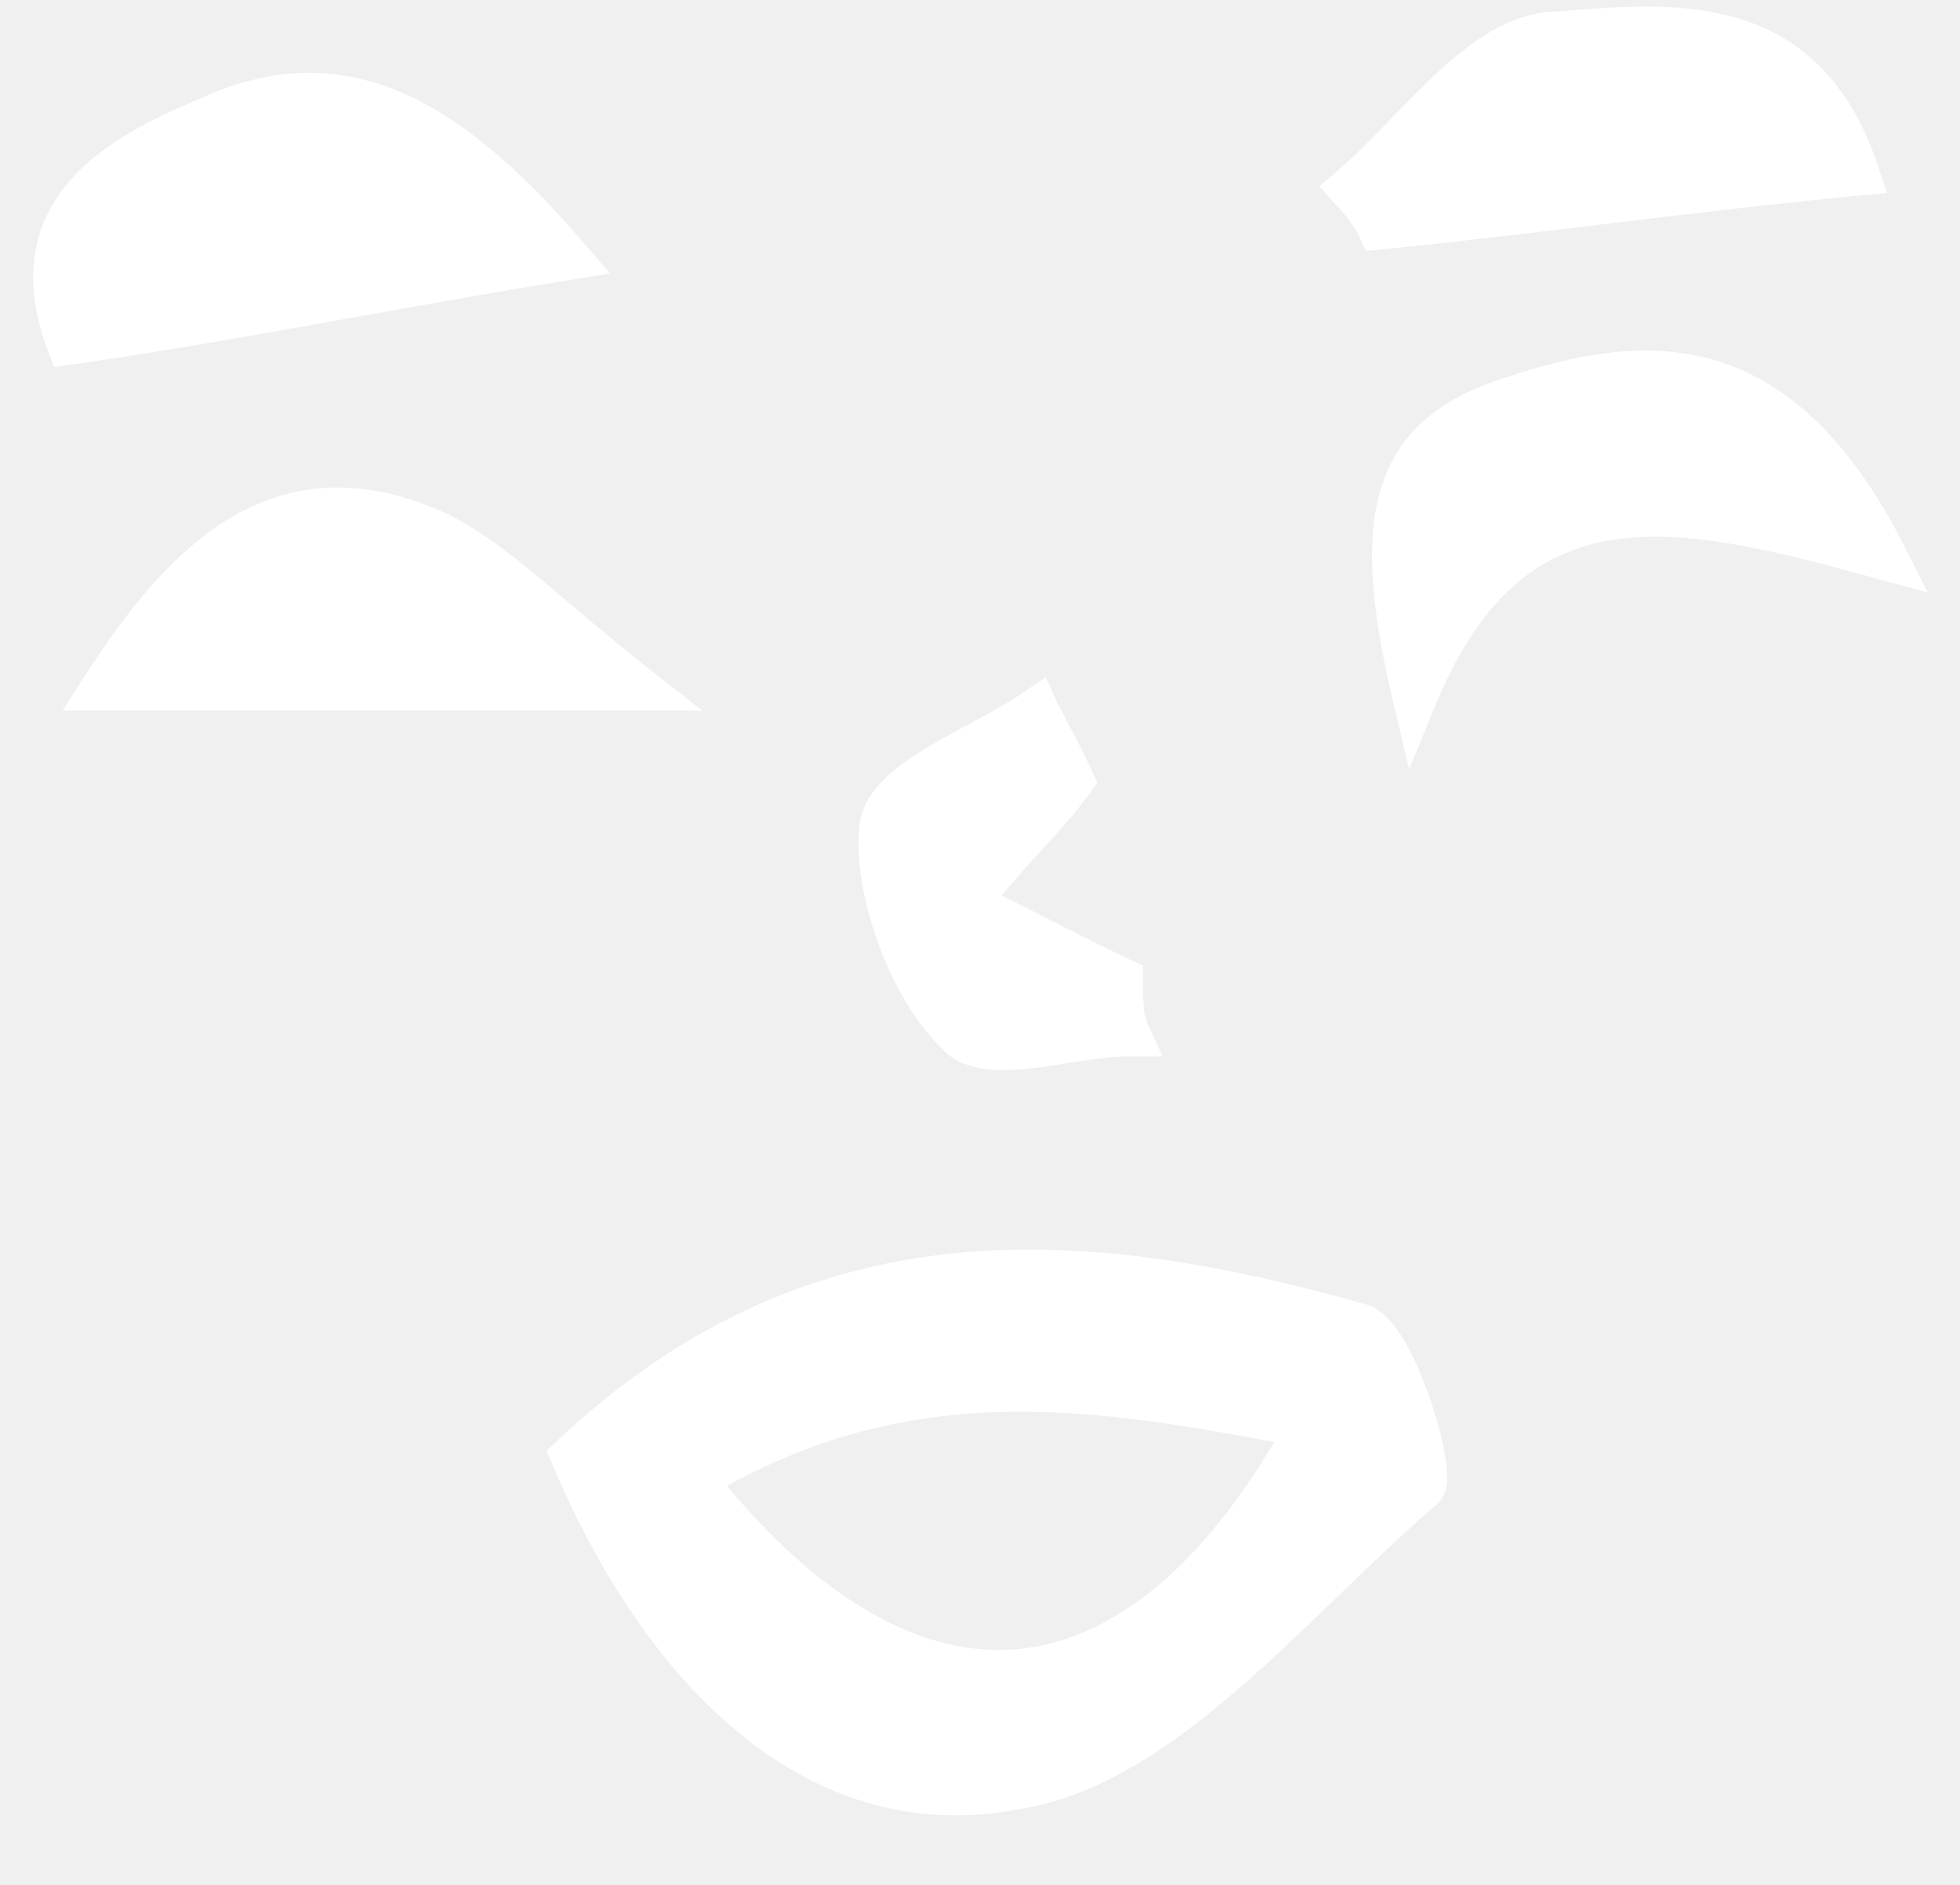
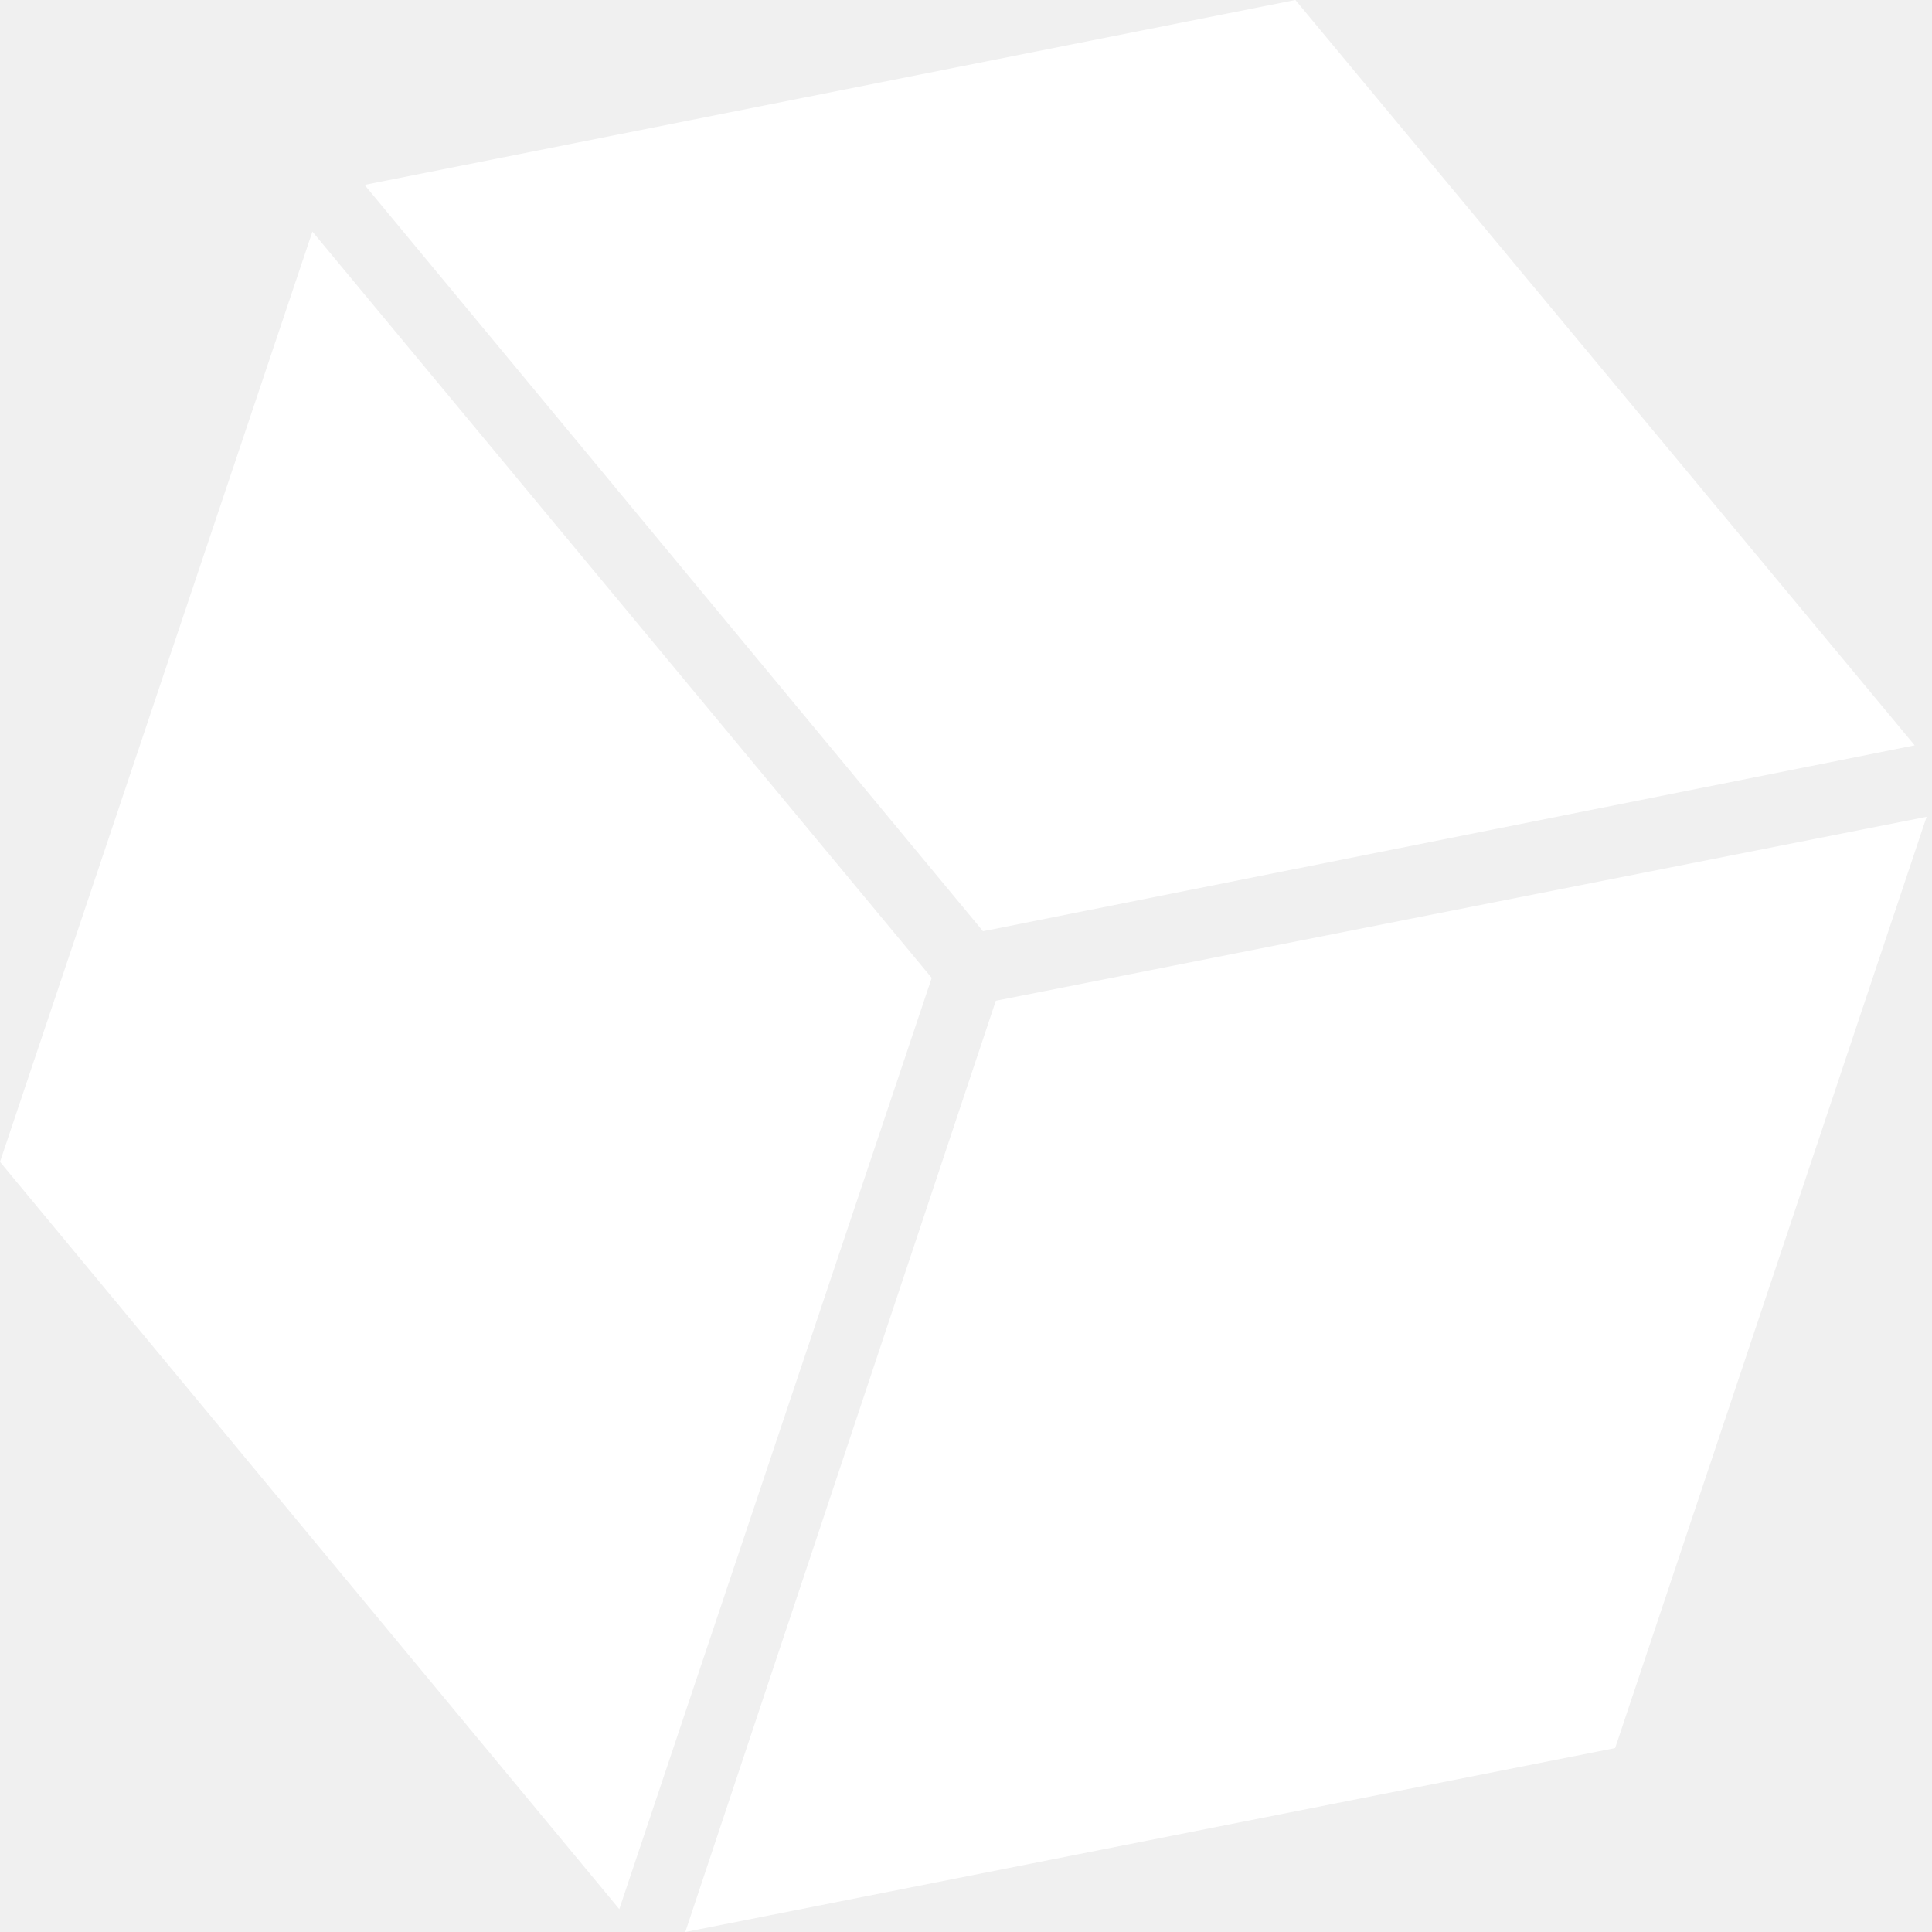
- <svg xmlns="http://www.w3.org/2000/svg" width="26" height="25" viewBox="0 0 26 25" fill="none">
-   <path d="M7.506 19.208L7.429 19.28L7.47 19.376C8.081 20.817 8.907 22.064 9.92 22.887C10.936 23.712 12.142 24.112 13.493 23.848C14.512 23.688 15.445 23.052 16.332 22.285C16.777 21.9 17.215 21.477 17.65 21.058L17.652 21.056C18.086 20.638 18.516 20.222 18.952 19.845C19.001 19.81 19.022 19.76 19.031 19.729C19.043 19.691 19.047 19.65 19.048 19.612C19.05 19.535 19.04 19.44 19.022 19.337C18.987 19.13 18.918 18.867 18.829 18.606C18.74 18.346 18.628 18.081 18.507 17.872C18.446 17.768 18.381 17.673 18.31 17.599C18.244 17.528 18.16 17.462 18.061 17.439C16.242 16.928 14.432 16.592 12.662 16.773C10.885 16.955 9.157 17.657 7.506 19.208ZM9.414 19.665C12.113 18.11 14.562 18.532 17.141 19.018C16.057 20.921 14.804 21.905 13.512 22.022C12.213 22.14 10.808 21.388 9.414 19.665Z" fill="white" stroke="white" stroke-width="0.3" />
-   <path d="M7.54 3.565L7.804 3.522L7.63 3.319C6.835 2.396 6.073 1.713 5.274 1.368C4.466 1.019 3.631 1.021 2.712 1.445C2.11 1.699 1.452 2.016 1.032 2.503C0.819 2.751 0.665 3.044 0.611 3.394C0.557 3.743 0.603 4.139 0.773 4.591L0.815 4.703L0.934 4.686C2.165 4.51 3.339 4.3 4.59 4.076C5.513 3.91 6.478 3.737 7.54 3.565Z" fill="white" stroke="white" stroke-width="0.3" />
-   <path d="M24.961 7.537L25.286 7.626L25.134 7.325C24.378 5.822 23.512 5.12 22.584 4.889C21.666 4.661 20.722 4.905 19.836 5.212L19.836 5.212L19.834 5.213C19.105 5.479 18.642 5.891 18.451 6.561C18.265 7.212 18.344 8.086 18.623 9.261L18.731 9.714L18.908 9.284C19.227 8.51 19.604 7.977 20.023 7.621C20.441 7.266 20.908 7.078 21.418 7.005C22.45 6.858 23.65 7.178 24.961 7.537Z" fill="white" stroke="white" stroke-width="0.3" />
-   <path d="M17.833 2.385L17.715 2.486L17.82 2.601C17.916 2.706 18.085 2.893 18.166 3.071L18.211 3.169L18.317 3.158C19.283 3.062 20.268 2.943 21.263 2.824C21.324 2.816 21.386 2.809 21.448 2.801C22.506 2.674 23.573 2.547 24.641 2.445L24.828 2.427L24.769 2.248C24.577 1.669 24.309 1.245 23.985 0.939C23.662 0.634 23.289 0.455 22.897 0.354C22.226 0.181 21.483 0.238 20.822 0.289C20.72 0.297 20.621 0.305 20.524 0.311L20.524 0.311L20.518 0.312C19.999 0.369 19.525 0.734 19.095 1.142C18.916 1.311 18.739 1.494 18.566 1.673C18.528 1.712 18.49 1.751 18.452 1.79C18.242 2.006 18.037 2.212 17.833 2.385Z" fill="white" stroke="white" stroke-width="0.3" />
-   <path d="M1.252 9.044L1.103 9.275H1.378H8.446H8.881L8.538 9.007C8.131 8.688 7.783 8.393 7.467 8.125C7.277 7.964 7.098 7.812 6.925 7.671C6.47 7.3 6.059 7.006 5.615 6.844C4.644 6.472 3.829 6.577 3.114 7.009C2.409 7.435 1.813 8.173 1.252 9.044Z" fill="white" stroke="white" stroke-width="0.3" />
-   <path d="M14.332 10.437L14.384 10.366L14.348 10.286C14.253 10.078 14.158 9.896 14.076 9.743C14.062 9.716 14.048 9.69 14.035 9.664C13.971 9.545 13.919 9.448 13.883 9.369L13.809 9.206L13.662 9.307C13.482 9.43 13.273 9.548 13.054 9.667C13.007 9.693 12.96 9.718 12.912 9.744C12.74 9.837 12.565 9.932 12.402 10.028C12.196 10.151 12.001 10.282 11.851 10.426C11.701 10.57 11.582 10.738 11.552 10.937L11.552 10.937L11.551 10.943C11.501 11.382 11.601 11.941 11.792 12.464C11.982 12.984 12.27 13.49 12.617 13.818C12.744 13.954 12.924 14.012 13.107 14.033C13.294 14.054 13.506 14.04 13.718 14.014C13.86 13.996 14.009 13.973 14.155 13.95C14.227 13.939 14.298 13.928 14.367 13.918C14.581 13.886 14.781 13.862 14.955 13.862H15.189L15.092 13.65C15.015 13.481 15.012 13.312 15.012 12.998V12.903L14.926 12.863C14.573 12.697 14.253 12.534 13.899 12.354C13.642 12.223 13.367 12.083 13.05 11.927C13.281 11.642 13.495 11.407 13.694 11.188L13.697 11.185C13.928 10.933 14.142 10.698 14.332 10.437Z" fill="white" stroke="white" stroke-width="0.3" />
+ <svg xmlns="http://www.w3.org/2000/svg" width="24" height="24" viewBox="0 0 24 24" fill="none">
+   <path d="M11.574 12.148L7.693 23.716L0 14.433L3.881 2.877L11.574 12.148Z" fill="white" />
+   <path d="M23.785 9.259L12.211 11.568L4.529 2.297L16.092 0L23.785 9.259Z" fill="white" />
+   <path d="M23.933 10.147L20.064 21.715L8.513 24L12.37 12.432L23.933 10.147Z" fill="white" />
</svg>
